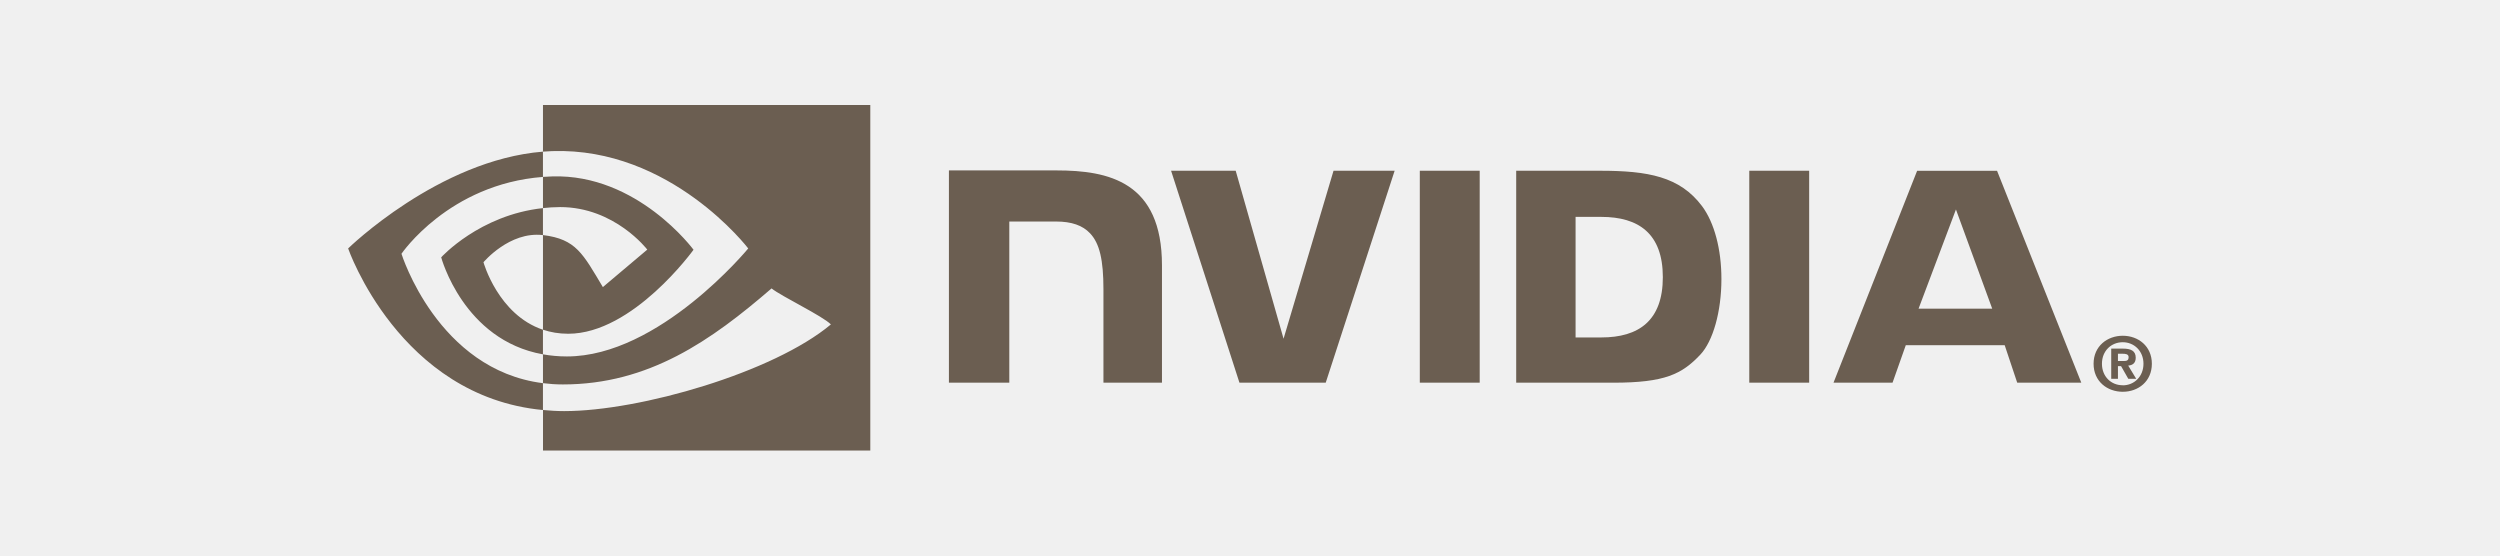
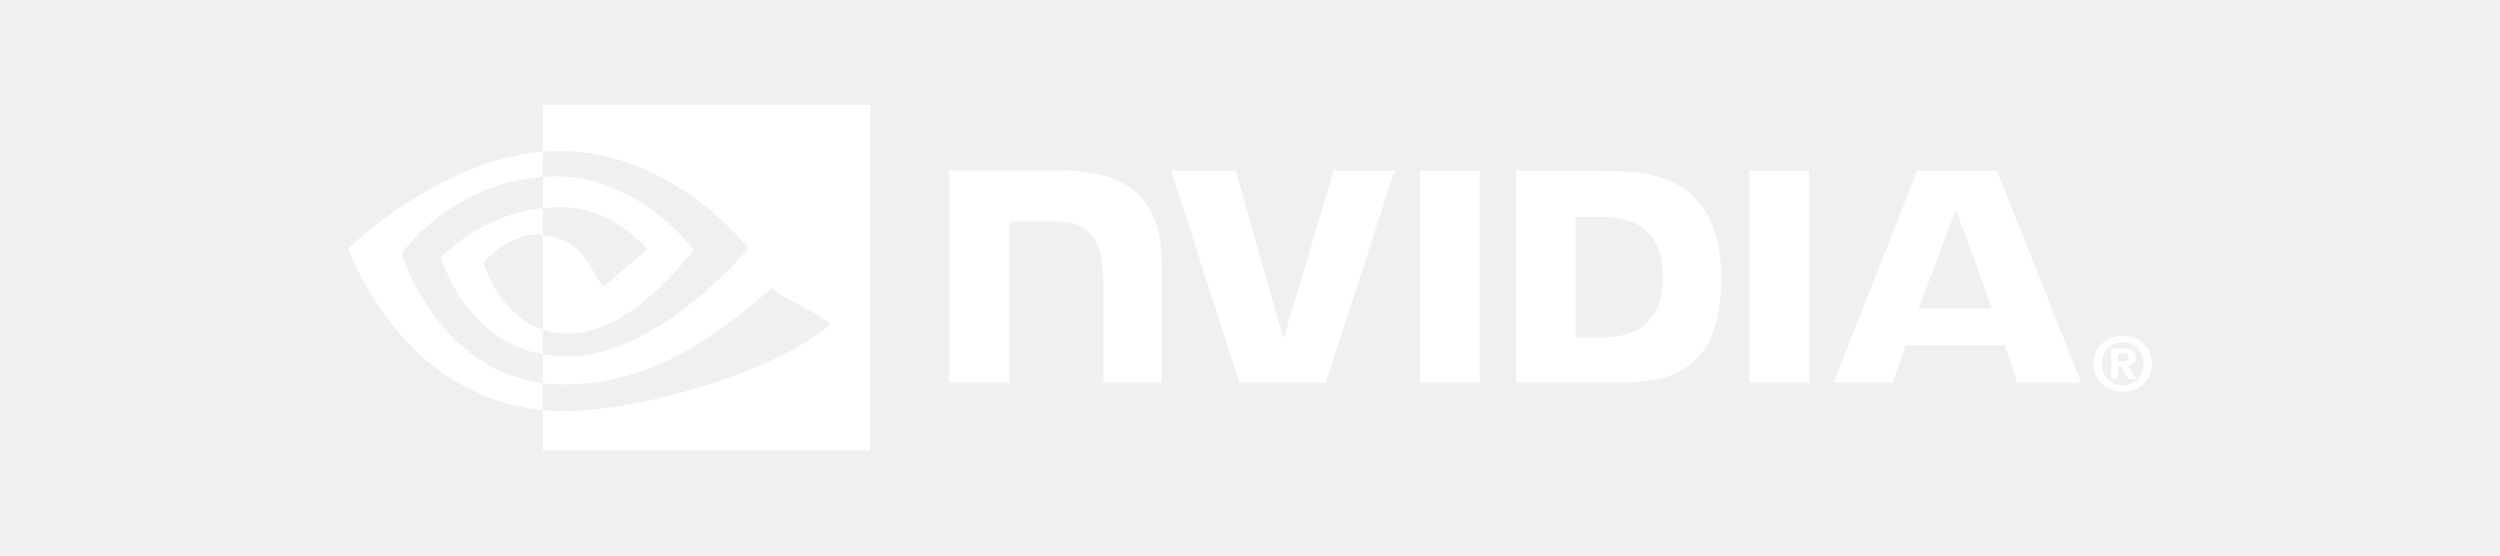
<svg xmlns="http://www.w3.org/2000/svg" id="Layer_1" data-name="Layer 1" viewBox="0 0 900 200">
  <defs>
    <style>
      .cls-1 {
-         fill: #6b5e51;
+         fill: #FFFFFF;
      }
    </style>
  </defs>
  <path id="path17" class="cls-1" d="m771.65,130.95c0,4.65-3.41,7.77-7.45,7.77v-.03c-4.15.03-7.5-3.09-7.5-7.74s3.35-7.75,7.5-7.75c4.04,0,7.45,3.11,7.45,7.75Zm3.02,0c0-6.38-4.95-10.08-10.47-10.08s-10.51,3.7-10.51,10.08,4.95,10.09,10.51,10.09,10.47-3.72,10.47-10.09m-12.21.85h1.12l2.6,4.56h2.85l-2.88-4.75c1.49-.11,2.71-.81,2.71-2.82,0-2.49-1.72-3.29-4.62-3.29h-4.2v10.86h2.42v-4.56m0-1.84v-2.61h1.68c.91,0,2.16.07,2.16,1.19,0,1.21-.64,1.43-1.72,1.43h-2.12" />
  <path id="path19" class="cls-1" d="m704.14,75.41l13.06,35.72h-26.52l13.46-35.72Zm-13.98-13.91l-30.09,76.25h21.25l4.76-13.47h35.61l4.5,13.47h23.07l-30.32-76.26h-28.79Zm-60.42,76.27h21.56V61.47h-21.56s0,76.3,0,76.3Zm-149.67-76.3l-17.99,60.47-17.23-60.47h-23.26s24.61,76.3,24.61,76.3h31.06l24.81-76.3h-22Zm87.14,16.61h9.27c13.44,0,22.14,6.04,22.14,21.7s-8.69,21.7-22.14,21.7h-9.27v-43.4Zm-21.38-16.61v76.3h34.95c18.62,0,24.7-3.1,31.28-10.04,4.64-4.88,7.65-15.58,7.65-27.27,0-10.73-2.54-20.29-6.97-26.25-7.99-10.66-19.49-12.74-36.66-12.74h-30.25Zm-204.22-.11v76.41h21.74v-58.02h16.85c5.58,0,9.55,1.39,12.24,4.26,3.41,3.63,4.8,9.49,4.8,20.2v33.55h21.07v-42.22c0-30.13-19.2-34.19-37.99-34.19h-38.7Zm169.52.11v76.3h21.56V61.47h-21.56Z" />
  <path id="path21" class="cls-1" d="m144.53,91.36s16.99-25.07,50.93-27.67v-9.1c-37.58,3.02-70.13,34.85-70.13,34.85,0,0,18.43,53.29,70.13,58.17v-9.67c-37.94-4.77-50.93-46.58-50.93-46.58Zm50.93,27.35v8.85c-28.67-5.11-36.63-34.92-36.63-34.92,0,0,13.77-15.25,36.63-17.72v9.72s-.03,0-.04,0c-12-1.44-21.37,9.77-21.37,9.77,0,0,5.25,18.87,21.42,24.3m0-80.9v16.78c1.1-.08,2.21-.16,3.32-.19,42.73-1.44,70.57,35.04,70.57,35.04,0,0-31.98,38.88-65.29,38.88-3.05,0-5.91-.28-8.6-.76v10.38c2.3.29,4.68.46,7.16.46,31,0,53.42-15.83,75.13-34.57,3.6,2.88,18.33,9.89,21.36,12.96-20.64,17.28-68.74,31.21-96.01,31.21-2.63,0-5.15-.16-7.63-.4v14.58h117.83V37.81h-117.83Zm0,37.11v-11.24c1.09-.08,2.19-.14,3.32-.17,30.73-.97,50.88,26.4,50.88,26.4,0,0-21.77,30.24-45.12,30.24-3.36,0-6.37-.54-9.08-1.45v-34.07c11.96,1.45,14.37,6.73,21.56,18.72l15.99-13.49s-11.68-15.31-31.36-15.31c-2.14,0-4.19.15-6.2.36" />
</svg>
